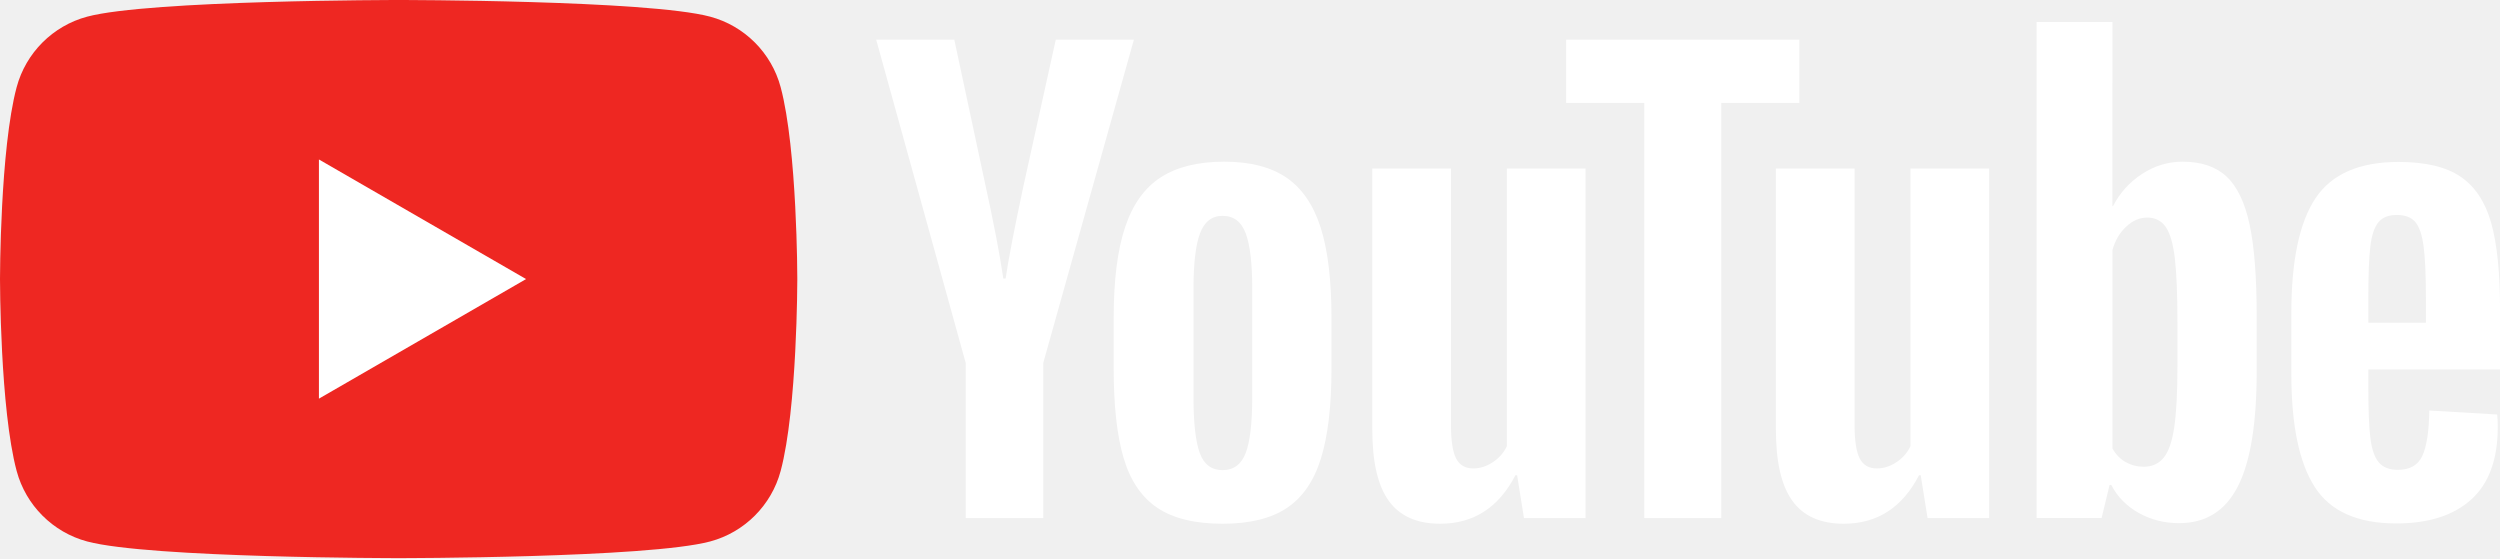
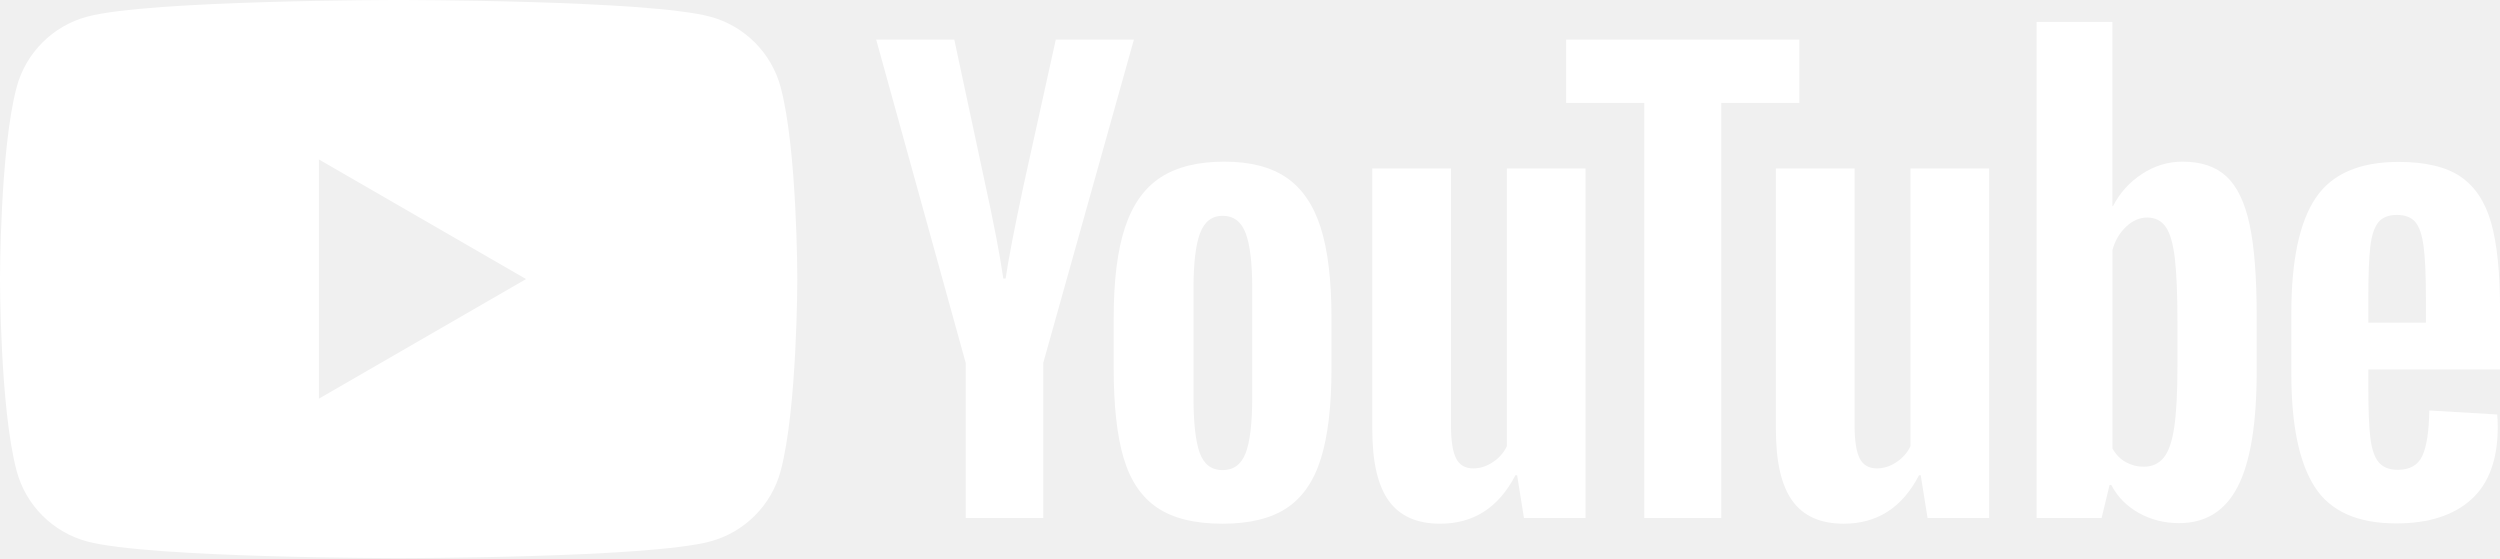
<svg xmlns="http://www.w3.org/2000/svg" viewBox="0 0 507.893 113.387" height="113.387" width="507.893" xml:space="preserve" id="svg2" version="1.1">
  <defs id="defs6" />
  <g transform="matrix(1.333333,0,0,-1.333333,0,113.3867)" id="g10">
    <g transform="scale(0.1)" id="g12">
-       <path id="path14" style="fill:#ee2722;fill-opacity:1;fill-rule:nonzero;stroke:none" d="m 1189.46,717.602 c -13.97,52.273 -55.13,93.433 -107.4,107.41 -94.744,25.383 -474.634,25.383 -474.634,25.383 0,0 -379.899,0 -474.633,-25.383 C 80.523,811.035 39.359,769.875 25.387,717.602 0,622.863 0,425.195 0,425.195 c 0,0 0,-197.66 25.387,-292.406 C 39.359,80.523 80.523,39.359 132.793,25.387 227.527,-0.004 607.426,-0.004 607.426,-0.004 c 0,0 379.89,0 474.634,25.391 52.27,13.973 93.43,55.137 107.4,107.402 25.39,94.746 25.39,292.406 25.39,292.406 0,0 0,197.668 -25.39,292.407" />
-       <path id="path16" style="fill:#ffffff;fill-opacity:1;fill-rule:nonzero;stroke:none" d="m 485.941,242.973 315.61,182.218 -315.61,182.231 z" />
-       <path id="path18" style="fill:#ffffff;fill-opacity:1;fill-rule:nonzero;stroke:none" d="m 1898.02,160.121 c 6.64,17.375 9.98,45.742 9.98,85.137 v 165.933 c 0,38.231 -3.34,66.164 -9.98,83.84 -6.67,17.66 -18.4,26.496 -35.19,26.496 -16.22,0 -27.67,-8.836 -34.32,-26.496 -6.66,-17.676 -9.99,-45.609 -9.99,-83.84 V 245.258 c 0,-39.395 3.18,-67.762 9.56,-85.137 6.36,-17.383 17.94,-26.062 34.75,-26.062 16.79,0 28.52,8.679 35.19,26.062 z M 1763.35,76.715 c -24.03,16.211 -41.12,41.406 -51.25,75.586 -10.14,34.168 -15.21,79.629 -15.21,136.394 v 77.321 c 0,57.339 5.78,103.382 17.38,138.136 11.58,34.746 29.67,60.078 54.29,76.016 24.62,15.922 56.91,23.887 96.87,23.887 39.38,0 70.95,-8.114 94.7,-24.325 23.74,-16.218 41.11,-41.566 52.12,-76.015 11,-34.465 16.51,-80.36 16.51,-137.699 v -77.321 c 0,-56.765 -5.36,-102.382 -16.07,-136.836 -10.72,-34.461 -28.1,-59.656 -52.12,-75.574 -24.05,-15.93 -56.63,-23.898 -97.74,-23.898 -42.28,0 -75.45,8.117 -99.48,24.328" />
-       <path id="path20" style="fill:#ffffff;fill-opacity:1;fill-rule:nonzero;stroke:none" d="m 3623.76,511.574 c -6.07,-7.531 -10.13,-19.844 -12.15,-36.922 -2.05,-17.093 -3.04,-43.007 -3.04,-77.757 v -38.227 h 87.73 v 38.227 c 0,34.164 -1.16,60.082 -3.46,77.757 -2.33,17.657 -6.52,30.11 -12.6,37.356 -6.09,7.234 -15.51,10.859 -28.24,10.859 -12.75,0 -22.15,-3.773 -28.24,-11.293 z m -15.19,-224.14 v -26.942 c 0,-34.179 0.99,-59.804 3.04,-76.883 2.02,-17.089 6.21,-29.543 12.59,-37.351 6.37,-7.824 16.2,-11.742 29.53,-11.742 17.95,0 30.27,6.964 36.93,20.863 6.65,13.894 10.27,37.059 10.86,69.5 l 103.39,-6.082 c 0.57,-4.641 0.87,-11.008 0.87,-19.113 0,-49.239 -13.47,-86.008 -40.4,-110.332 -26.93,-24.328 -65.02,-36.496 -114.25,-36.496 -59.08,0 -100.49,18.527 -124.24,55.609 -23.75,37.058 -35.62,94.39 -35.62,172.015 v 92.958 c 0,79.925 12.31,138.273 36.93,175.058 24.62,36.774 66.75,55.172 126.4,55.172 41.13,0 72.68,-7.535 94.7,-22.594 22,-15.062 37.49,-38.519 46.49,-70.363 8.97,-31.863 13.46,-75.891 13.46,-132.059 v -91.218 h -200.68" />
-       <path id="path22" style="fill:#ffffff;fill-opacity:1;fill-rule:nonzero;stroke:none" d="m 1471.42,297.402 -136.4,492.594 h 119.02 l 47.78,-223.277 c 12.17,-55.028 21.14,-101.942 26.93,-140.739 h 3.48 c 4.04,27.805 13.03,74.415 26.93,139.872 l 49.52,224.144 H 1727.7 L 1589.57,297.402 V 61.078 H 1471.42 V 297.402" />
-       <path id="path24" style="fill:#ffffff;fill-opacity:1;fill-rule:nonzero;stroke:none" d="M 2415.86,593.637 V 61.078 h -93.82 l -10.43,65.168 H 2309 c -25.49,-49.238 -63.72,-73.848 -114.68,-73.848 -35.33,0 -61.4,11.57 -78.18,34.746 -16.81,23.165 -25.2,59.364 -25.2,108.602 v 397.891 h 119.89 V 202.691 c 0,-23.75 2.61,-40.695 7.82,-50.82 5.21,-10.148 13.89,-15.207 26.06,-15.207 10.43,0 20.42,3.176 29.97,9.563 9.56,6.367 16.65,14.461 21.29,24.324 v 423.086 h 119.89" />
-       <path id="path26" style="fill:#ffffff;fill-opacity:1;fill-rule:nonzero;stroke:none" d="M 3030.82,593.637 V 61.078 H 2937 l -10.43,65.168 h -2.61 c -25.5,-49.238 -63.72,-73.848 -114.68,-73.848 -35.33,0 -61.4,11.57 -78.18,34.746 -16.81,23.165 -25.2,59.364 -25.2,108.602 v 397.891 h 119.89 V 202.691 c 0,-23.75 2.6,-40.695 7.82,-50.82 5.21,-10.148 13.89,-15.207 26.06,-15.207 10.43,0 20.42,3.176 29.97,9.563 9.56,6.367 16.64,14.461 21.29,24.324 v 423.086 h 119.89" />
-       <path id="path28" style="fill:#ffffff;fill-opacity:1;fill-rule:nonzero;stroke:none" d="M 2741.64,693.547 H 2622.62 V 61.078 H 2505.34 V 693.547 h -119.02 v 96.433 h 355.32 v -96.433" />
-       <path id="path30" style="fill:#ffffff;fill-opacity:1;fill-rule:nonzero;stroke:none" d="m 3317.71,291.281 c 0,-38.816 -1.6,-69.226 -4.78,-91.218 -3.19,-22.02 -8.55,-37.665 -16.07,-46.922 -7.53,-9.27 -17.68,-13.899 -30.4,-13.899 -9.86,0 -18.99,2.305 -27.37,6.953 -8.4,4.629 -15.21,11.575 -20.41,20.852 v 302.336 c 4.04,14.461 10.98,26.34 20.85,35.613 9.83,9.258 20.54,13.902 32.13,13.902 12.17,0 21.58,-4.781 28.24,-14.335 6.65,-9.555 11.3,-25.633 13.9,-48.219 2.61,-22.586 3.91,-54.731 3.91,-96.43 z m 109.9,217.227 c -7.24,33.582 -18.97,57.902 -35.18,72.972 -16.22,15.055 -38.53,22.586 -66.9,22.586 -22.02,0 -42.57,-6.226 -61.68,-18.675 -19.12,-12.461 -33.89,-28.825 -44.31,-49.086 h -0.88 l 0.02,280.613 H 3103.13 V 61.09 h 99.03 l 12.17,50.39 h 2.61 c 9.25,-17.96 23.15,-32.148 41.7,-42.578 18.52,-10.422 39.09,-15.625 61.68,-15.625 40.53,0 70.37,18.672 89.48,56.024 19.11,37.363 28.67,95.707 28.67,175.058 v 84.274 c 0,59.644 -3.62,106.269 -10.86,139.875" />
+       <path id="path14" style="fill:#ffffff;fill-opacity:1;fill-rule:nonzero;stroke:none" d="M 485.938,242.969 V 607.426 L 801.555,425.195 Z m 703.522,474.636 c -13.97,52.266 -55.13,93.434 -107.4,107.403 -94.744,25.387 -474.638,25.387 -474.638,25.387 0,0 -379.891,0 -474.633,-25.387 C 80.523,811.039 39.355,769.871 25.387,717.605 0,622.863 0,425.199 0,425.199 c 0,0 0,-197.672 25.387,-292.41 C 39.355,80.527 80.523,39.355 132.789,25.391 227.531,-0.004 607.422,-0.004 607.422,-0.004 c 0,0 379.894,0 474.638,25.395 52.27,13.965 93.43,55.137 107.4,107.398 25.38,94.738 25.38,292.41 25.38,292.41 0,0 0,197.664 -25.38,292.406" />
+       <path id="path16" style="fill:#ffffff;fill-opacity:1;fill-rule:nonzero;stroke:none" d="m 1898.01,160.164 c 6.65,17.363 9.99,45.742 9.99,85.125 v 165.945 c 0,38.223 -3.34,66.161 -9.99,83.832 -6.66,17.661 -18.39,26.5 -35.18,26.5 -16.22,0 -27.67,-8.839 -34.32,-26.5 -6.66,-17.671 -9.99,-45.609 -9.99,-83.832 V 245.289 c 0,-39.383 3.18,-67.762 9.56,-85.125 6.36,-17.383 17.94,-26.062 34.75,-26.062 16.79,0 28.52,8.679 35.18,26.062 z M 1763.36,76.758 c -24.05,16.199 -41.14,41.406 -51.26,75.586 -10.14,34.16 -15.2,79.629 -15.2,136.39 v 77.321 c 0,57.336 5.78,103.386 17.37,138.133 11.58,34.75 29.67,60.082 54.3,76.015 24.61,15.922 56.9,23.891 96.87,23.891 39.38,0 70.94,-8.114 94.69,-24.324 23.74,-16.215 41.12,-41.563 52.13,-76.016 10.99,-34.465 16.5,-80.363 16.5,-137.699 v -77.321 c 0,-56.761 -5.36,-102.379 -16.07,-136.832 -10.72,-34.461 -28.1,-59.656 -52.13,-75.574 -24.04,-15.93 -56.61,-23.898 -97.73,-23.898 -42.29,0 -75.45,8.117 -99.47,24.328" />
+       <path id="path18" style="fill:#ffffff;fill-opacity:1;fill-rule:nonzero;stroke:none" d="m 3623.76,511.609 c -6.07,-7.527 -10.14,-19.839 -12.16,-36.918 -2.04,-17.089 -3.03,-43.003 -3.03,-77.753 v -38.227 h 87.73 v 38.227 c 0,34.164 -1.16,60.082 -3.47,77.753 -2.32,17.661 -6.51,30.106 -12.59,37.352 -6.09,7.242 -15.5,10.867 -28.24,10.867 -12.75,0 -22.16,-3.777 -28.24,-11.301 z m -15.19,-224.14 v -26.934 c 0,-34.18 0.99,-59.805 3.03,-76.883 2.02,-17.089 6.21,-29.543 12.6,-37.363 6.37,-7.812 16.2,-11.73 29.54,-11.73 17.94,0 30.26,6.953 36.92,20.859 6.65,13.898 10.27,37.062 10.85,69.504 l 103.39,-6.086 c 0.58,-4.648 0.87,-11.016 0.87,-19.109 0,-49.239 -13.46,-86.02 -40.4,-110.344 -26.92,-24.316 -65.02,-36.484 -114.24,-36.484 -59.07,0 -100.49,18.527 -124.23,55.606 -23.76,37.051 -35.63,94.394 -35.63,172.012 v 92.964 c 0,79.926 12.31,138.266 36.93,175.059 24.61,36.774 66.75,55.164 126.41,55.164 41.11,0 72.68,-7.531 94.69,-22.586 22,-15.07 37.5,-38.527 46.48,-70.371 8.98,-31.859 13.47,-75.883 13.47,-132.055 v -91.222 h -200.68" />
+       <path id="path20" style="fill:#ffffff;fill-opacity:1;fill-rule:nonzero;stroke:none" d="m 1471.42,297.441 -136.4,492.598 h 119.02 l 47.78,-223.277 c 12.17,-55.035 21.14,-101.946 26.93,-140.739 h 3.48 c 4.05,27.797 13.03,74.415 26.93,139.868 l 49.52,224.148 H 1727.7 L 1589.57,297.441 V 61.121 H 1471.42 V 297.441" />
+       <path id="path22" style="fill:#ffffff;fill-opacity:1;fill-rule:nonzero;stroke:none" d="M 2415.86,593.676 V 61.121 h -93.83 l -10.43,65.156 h -2.6 c -25.49,-49.226 -63.72,-73.836 -114.68,-73.836 -35.33,0 -61.39,11.57 -78.19,34.746 -16.8,23.152 -25.19,59.364 -25.19,108.594 v 397.895 h 119.89 V 202.734 c 0,-23.761 2.61,-40.695 7.82,-50.82 5.21,-10.148 13.9,-15.207 26.06,-15.207 10.43,0 20.42,3.176 29.97,9.563 9.56,6.367 16.65,14.46 21.29,24.312 v 423.094 h 119.89" />
+       <path id="path24" style="fill:#ffffff;fill-opacity:1;fill-rule:nonzero;stroke:none" d="M 3030.82,593.676 V 61.121 h -93.83 l -10.43,65.156 h -2.59 c -25.51,-49.226 -63.73,-73.836 -114.69,-73.836 -35.33,0 -61.39,11.57 -78.19,34.746 -16.8,23.152 -25.19,59.364 -25.19,108.594 v 397.895 h 119.89 V 202.734 c 0,-23.761 2.6,-40.695 7.81,-50.82 5.22,-10.148 13.91,-15.207 26.07,-15.207 10.43,0 20.42,3.176 29.97,9.563 9.56,6.367 16.65,14.46 21.29,24.312 v 423.094 h 119.89" />
+       <path id="path26" style="fill:#ffffff;fill-opacity:1;fill-rule:nonzero;stroke:none" d="M 2741.64,693.586 H 2622.62 V 61.121 H 2505.34 V 693.586 h -119.02 v 96.437 h 355.32 v -96.437" />
+       <path id="path28" style="fill:#ffffff;fill-opacity:1;fill-rule:nonzero;stroke:none" d="m 3317.72,291.316 c 0,-38.808 -1.61,-69.218 -4.79,-91.218 -3.18,-22.024 -8.54,-37.657 -16.07,-46.914 -7.53,-9.27 -17.68,-13.899 -30.4,-13.899 -9.86,0 -18.98,2.305 -27.37,6.953 -8.41,4.629 -15.2,11.575 -20.42,20.852 v 302.328 c 4.05,14.469 11,26.348 20.85,35.621 9.85,9.25 20.55,13.895 32.14,13.895 12.17,0 21.57,-4.782 28.24,-14.332 6.65,-9.555 11.29,-25.629 13.9,-48.223 2.61,-22.582 3.92,-54.727 3.92,-96.426 z m 109.89,217.231 c -7.25,33.582 -18.98,57.906 -35.19,72.976 -16.22,15.047 -38.52,22.582 -66.89,22.582 -22.01,0 -42.57,-6.23 -61.68,-18.675 -19.11,-12.457 -33.89,-28.821 -44.31,-49.09 h -0.88 l 0.01,280.617 H 3103.13 V 61.133 h 99.03 l 12.17,50.379 h 2.6 c 9.26,-17.95 23.16,-32.141 41.7,-42.567 18.53,-10.422 39.1,-15.637 61.69,-15.637 40.53,0 70.36,18.684 89.48,56.035 19.11,37.363 28.67,95.703 28.67,175.058 v 84.27 c 0,59.648 -3.63,106.273 -10.86,139.875" />
    </g>
  </g>
</svg>
